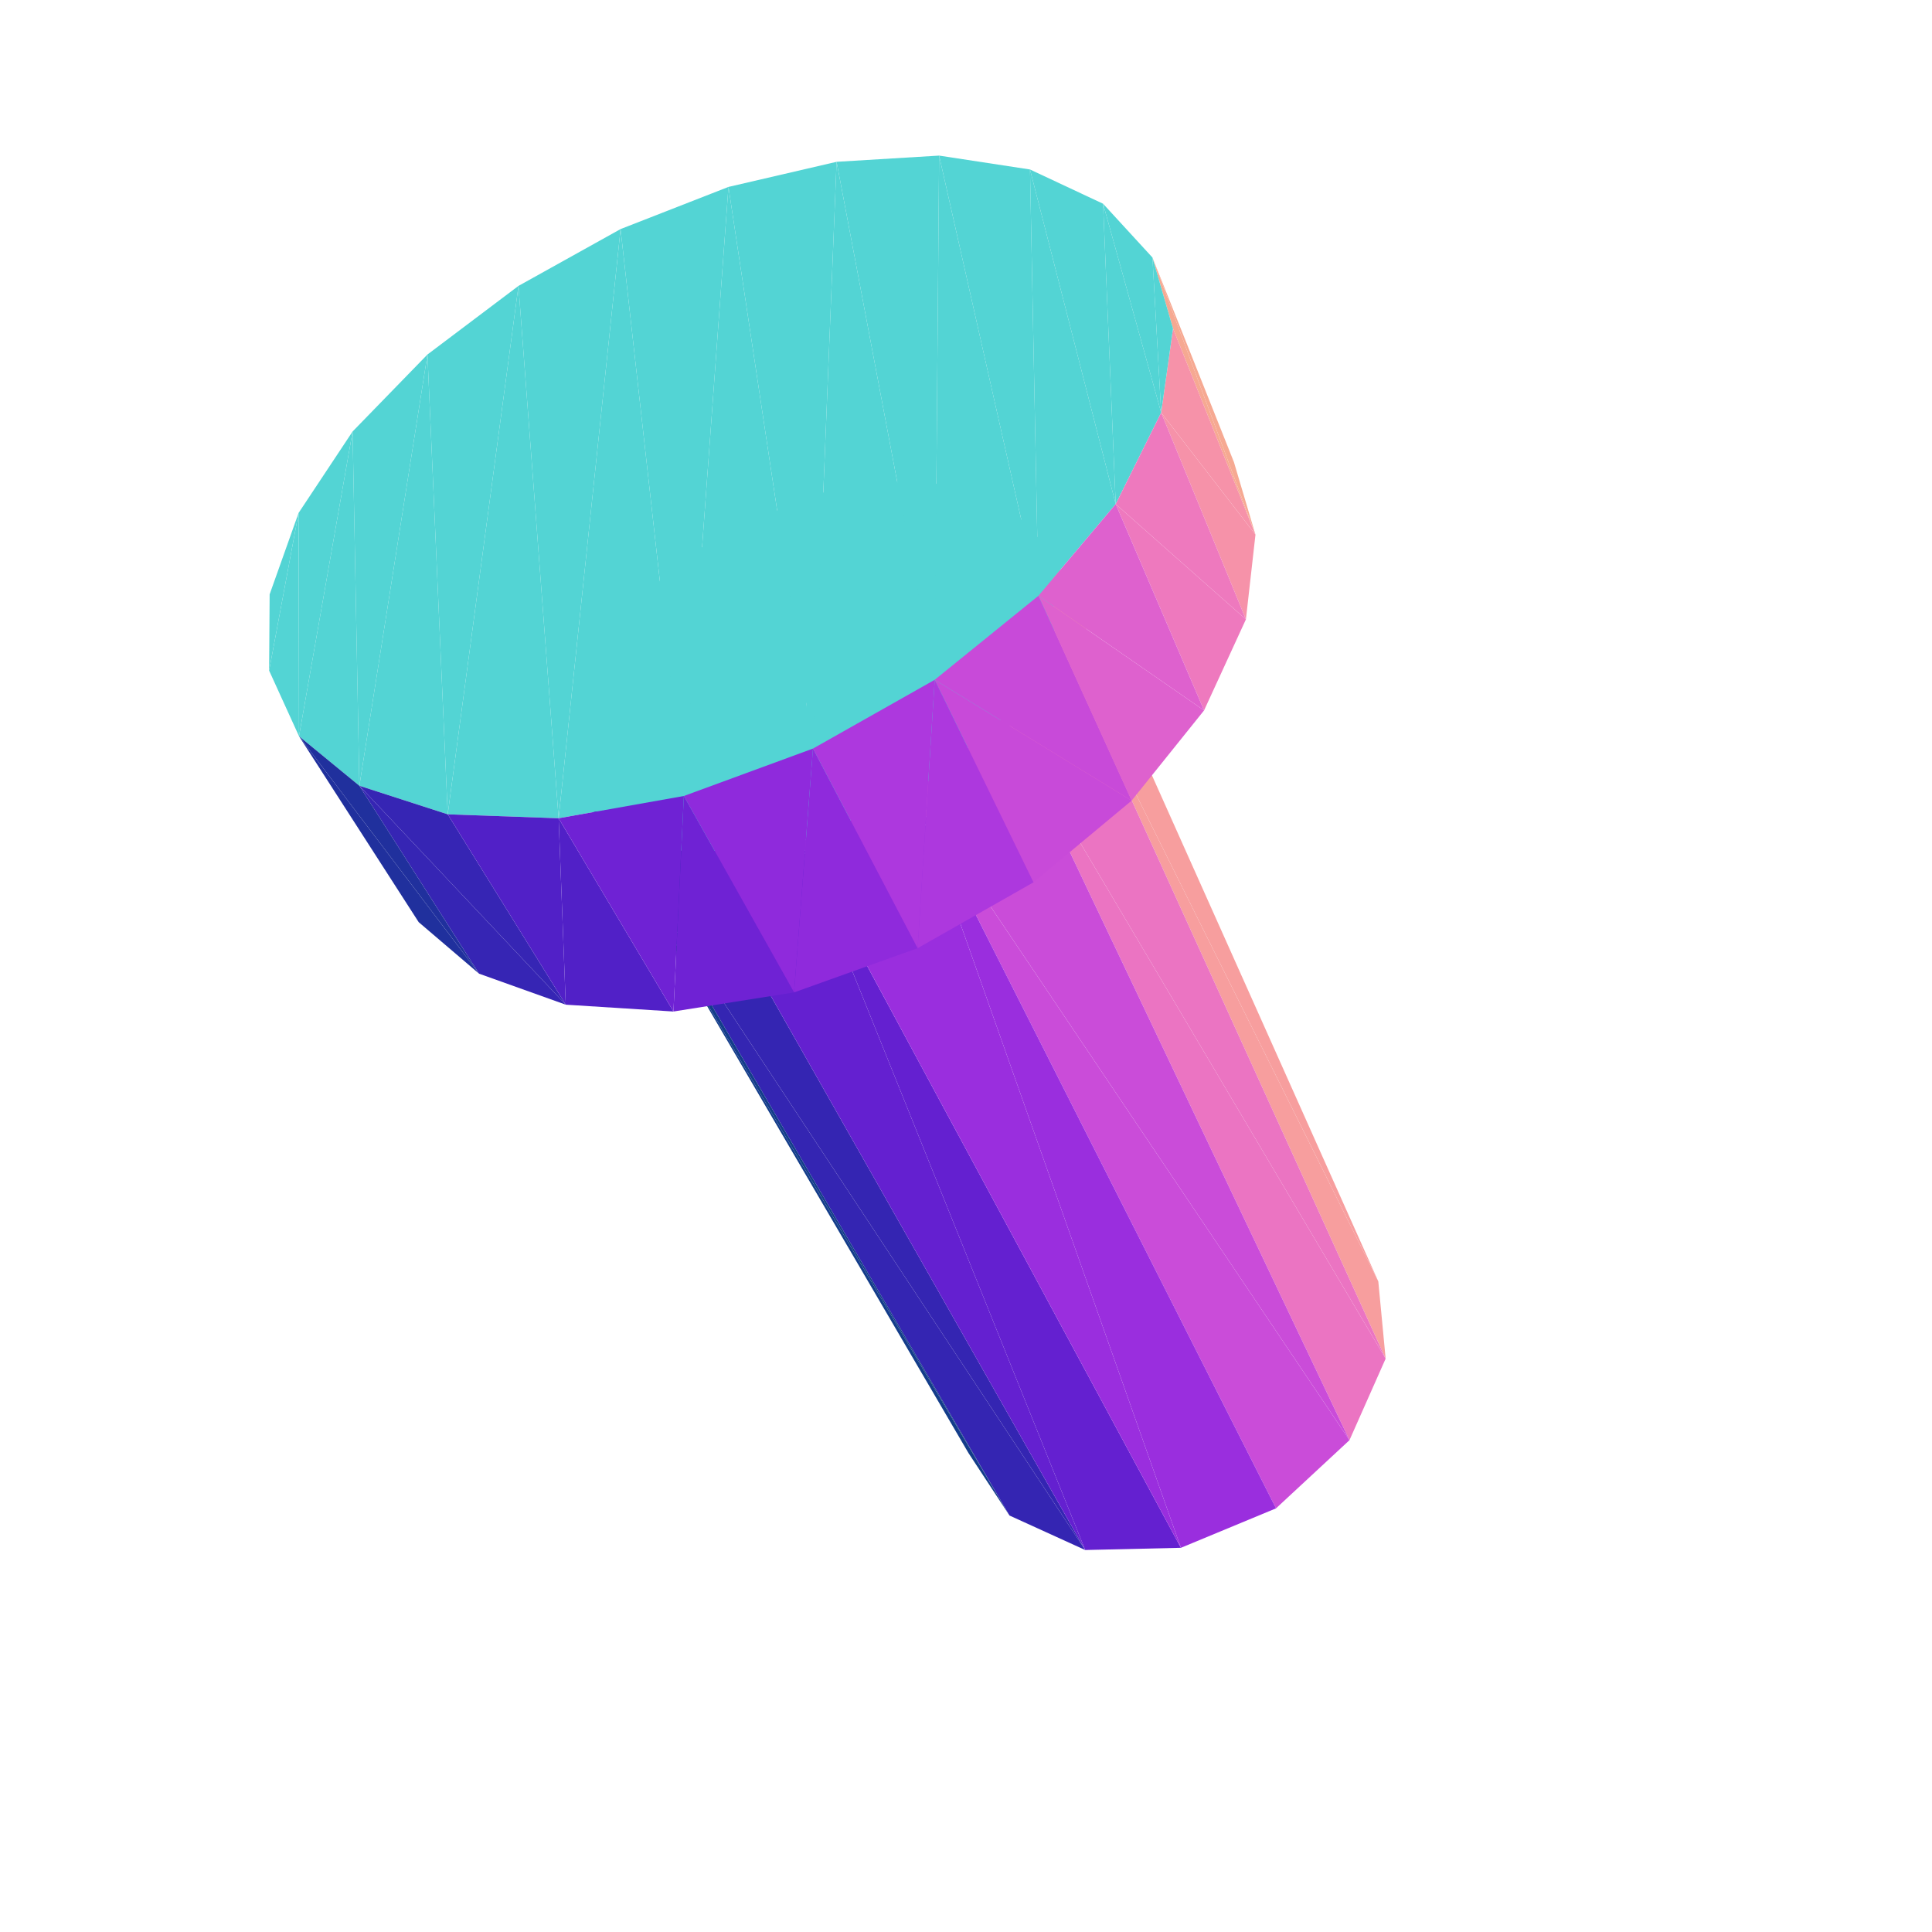
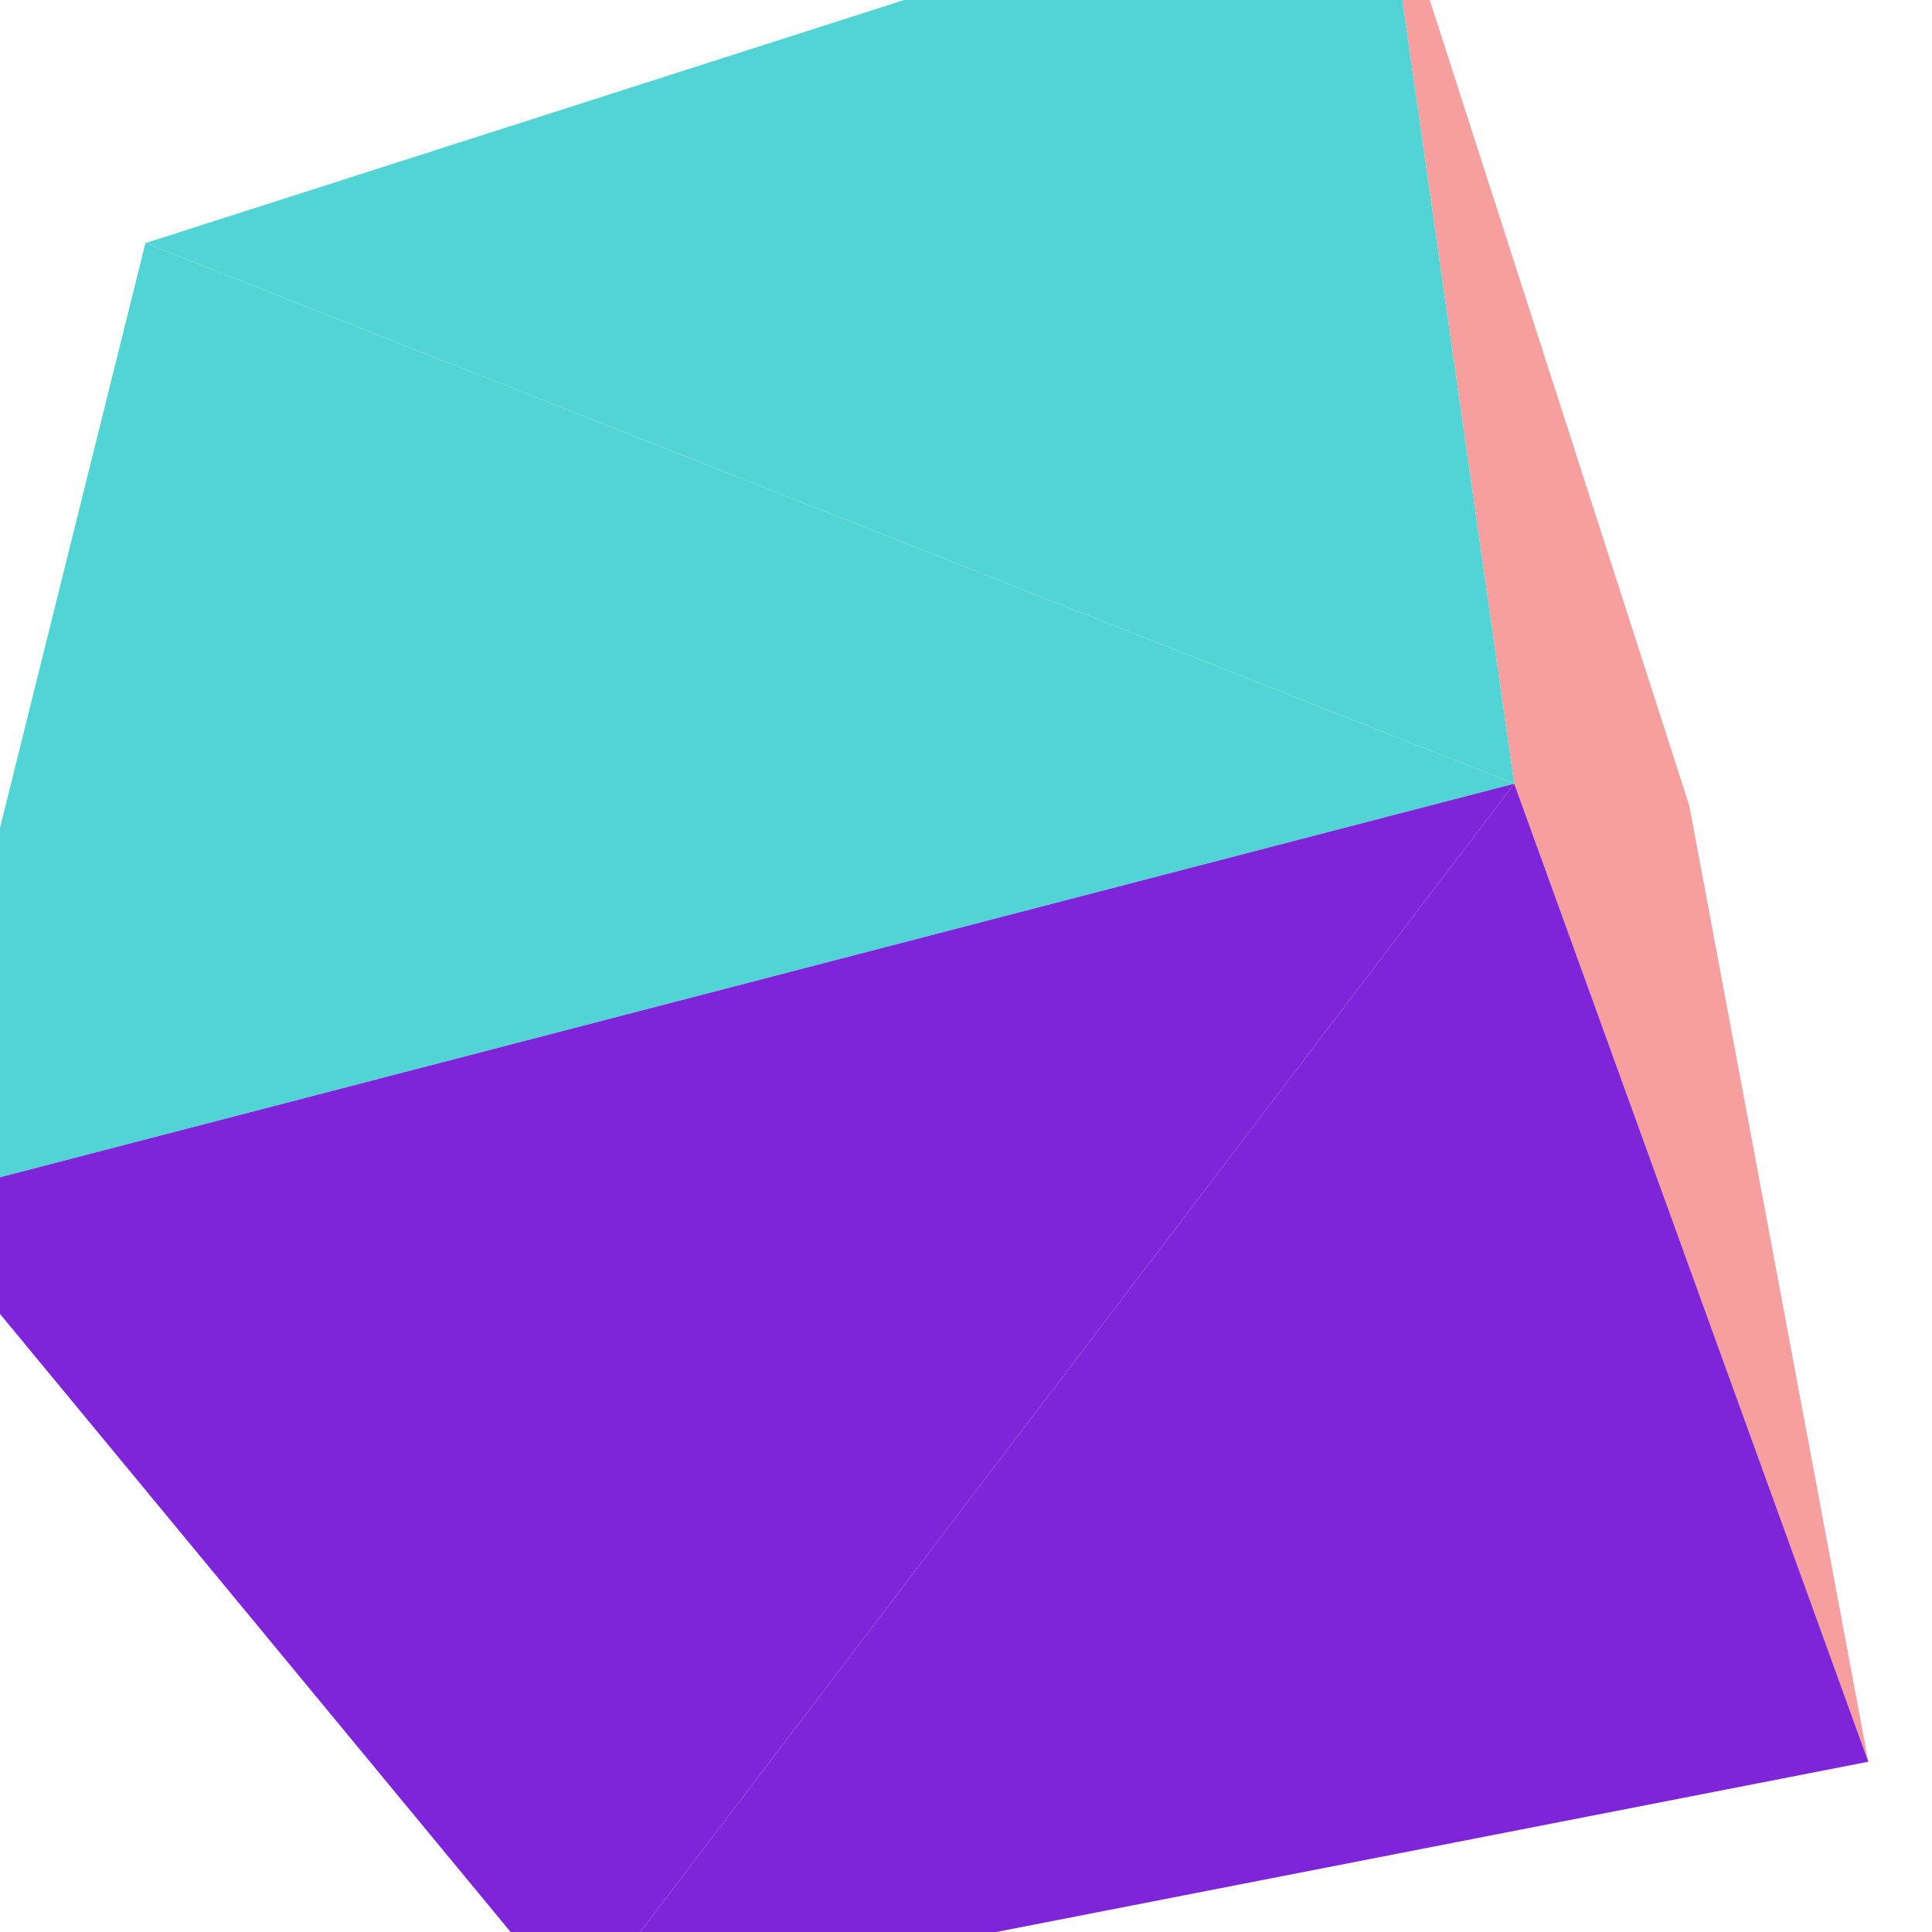
<svg xmlns="http://www.w3.org/2000/svg" viewBox="-250 -250 500 500" width="500" height="500">
-   <path d="M11.256,142.216L-103.421,-51.889L0.638,126.039z" style="fill:rgb(19,60,138)" />
-   <path d="M106.705,81.624L22.868,-86.909L108.605,101.616z" style="fill:rgb(247,158,158)" />
-   <path d="M30.852,151.142L-93.007,-36.452L11.256,142.216z" style="fill:rgb(52,37,178)" />
-   <path d="M108.605,101.616L10.197,-64.592L99.244,122.715z" style="fill:rgb(235,116,194)" />
-   <path d="M-42.847,-32.031L30.852,151.142L55.618,150.57z" style="fill:rgb(100,32,208)" />
-   <path d="M99.244,122.715L-13.412,-44.785L80.235,140.358z" style="fill:rgb(202,76,217)" />
-   <path d="M-13.412,-44.785L55.618,150.57L80.235,140.358z" style="fill:rgb(154,46,222)" />
-   <path d="M-103.421,-51.889L11.256,142.216L-93.007,-36.452z" style="fill:rgb(19,60,138)" />
-   <path d="M22.868,-86.909L106.705,81.624L22.389,-106.881z" style="fill:rgb(247,158,158)" />
-   <path d="M-93.007,-36.452L30.852,151.142L-71.447,-29.153z" style="fill:rgb(52,37,178)" />
-   <path d="M10.197,-64.592L108.605,101.616L22.868,-86.909z" style="fill:rgb(235,116,194)" />
-   <path d="M30.852,151.142L-42.847,-32.031L-71.447,-29.153z" style="fill:rgb(100,32,208)" />
-   <path d="M-87.798,-92.721L-71.447,-29.153L-65.706,-110.475zM-101.322,-71.965L-93.007,-36.452L-87.798,-92.721zM-65.706,-110.475L-42.847,-32.031L-39.017,-122.234z" style="fill:rgb(83,212,212)" />
-   <path d="M-13.412,-44.785L99.244,122.715L10.197,-64.592z" style="fill:rgb(202,76,217)" />
-   <path d="M55.618,150.57L-13.412,-44.785L-42.847,-32.031z" style="fill:rgb(154,46,222)" />
-   <path d="M-39.017,-122.234L-13.412,-44.785L-12.32,-125.925zM-93.007,-36.452L-101.322,-71.965L-103.421,-51.889zM-12.32,-125.925L10.197,-64.592L9.612,-120.631zM-87.798,-92.721L-93.007,-36.452L-71.447,-29.153zM9.612,-120.631L22.868,-86.909L22.389,-106.881zM-158.749,-138.329L-156.993,-46.642L-139.373,-158.256zM-172.727,-117.249L-172.616,-59.468L-158.749,-138.329zM-139.373,-158.256L-134.13,-39.252L-115.82,-176.01zM-65.706,-110.475L-71.447,-29.153L-42.847,-32.031zM-115.82,-176.01L-105.426,-38.235L-89.397,-190.715zM-180.354,-76.455L-172.727,-117.249L-180.218,-96.186zM9.612,-120.631L10.197,-64.592L22.868,-86.909zM-39.017,-122.234L-42.847,-32.031L-13.412,-44.785zM-12.32,-125.925L-13.412,-44.785L10.197,-64.592zM-89.397,-190.715L-73.017,-43.999L-61.474,-201.625zM-61.474,-201.625L-39.598,-56.271L-33.492,-208.124z" style="fill:rgb(83,212,212)" />
-   <path d="M48.255,-183.353L74.914,-111.631L69.344,-130.397z" style="fill:rgb(246,169,146)" />
-   <path d="M-172.727,-117.249L-180.354,-76.455L-172.616,-59.468zM-33.492,-208.124L-8.093,-74.069L-6.957,-209.731z" style="fill:rgb(83,212,212)" />
-   <path d="M-126.023,1.985L-172.616,-59.468L-141.64,-11.342z" style="fill:rgb(32,48,157)" />
-   <path d="M-6.957,-209.731L18.75,-95.81L16.561,-206.14zM-158.749,-138.329L-172.616,-59.468L-156.993,-46.642zM16.561,-206.14L38.743,-119.539L35.475,-197.273z" style="fill:rgb(83,212,212)" />
-   <path d="M74.914,-111.631L48.255,-183.353L53.578,-164.985z" style="fill:rgb(246,169,146)" />
-   <path d="M-139.373,-158.256L-156.993,-46.642L-134.13,-39.252zM35.475,-197.273L50.513,-143.216L48.255,-183.353z" style="fill:rgb(83,212,212)" />
-   <path d="M74.914,-111.631L50.513,-143.216L72.442,-89.707z" style="fill:rgb(246,146,169)" />
-   <path d="M-103.582,10.012L-156.993,-46.642L-126.023,1.985z" style="fill:rgb(54,37,180)" />
-   <path d="M-172.616,-59.468L-126.023,1.985L-156.993,-46.642z" style="fill:rgb(32,48,157)" />
-   <path d="M-115.82,-176.01L-134.13,-39.252L-105.426,-38.235z" style="fill:rgb(83,212,212)" />
-   <path d="M50.513,-143.216L74.914,-111.631L53.578,-164.985z" style="fill:rgb(246,146,169)" />
-   <path d="M48.255,-183.353L50.513,-143.216L53.578,-164.985zM-89.397,-190.715L-105.426,-38.235L-73.017,-43.999z" style="fill:rgb(83,212,212)" />
-   <path d="M72.442,-89.707L38.743,-119.539L61.612,-66.145z" style="fill:rgb(238,121,190)" />
-   <path d="M35.475,-197.273L38.743,-119.539L50.513,-143.216zM-61.474,-201.625L-73.017,-43.999L-39.598,-56.271z" style="fill:rgb(83,212,212)" />
-   <path d="M-156.993,-46.642L-103.582,10.012L-134.13,-39.252z" style="fill:rgb(54,37,180)" />
-   <path d="M16.561,-206.14L18.75,-95.81L38.743,-119.539zM-33.492,-208.124L-39.598,-56.271L-8.093,-74.069z" style="fill:rgb(83,212,212)" />
-   <path d="M-105.426,-38.235L-103.582,10.012L-75.714,11.777z" style="fill:rgb(81,32,199)" />
-   <path d="M-6.957,-209.731L-8.093,-74.069L18.75,-95.81z" style="fill:rgb(83,212,212)" />
-   <path d="M38.743,-119.539L72.442,-89.707L50.513,-143.216z" style="fill:rgb(238,121,190)" />
-   <path d="M61.612,-66.145L18.75,-95.81L42.862,-42.796z" style="fill:rgb(222,97,206)" />
-   <path d="M-103.582,10.012L-105.426,-38.235L-134.13,-39.252z" style="fill:rgb(81,32,199)" />
-   <path d="M-73.017,-43.999L-75.714,11.777L-44.497,6.832z" style="fill:rgb(111,34,212)" />
-   <path d="M42.862,-42.796L-8.093,-74.069L17.472,-21.657z" style="fill:rgb(200,74,217)" />
-   <path d="M18.75,-95.81L61.612,-66.145L38.743,-119.539z" style="fill:rgb(222,97,206)" />
-   <path d="M-39.598,-56.271L-44.497,6.832L-12.511,-4.614z" style="fill:rgb(143,42,220)" />
-   <path d="M-8.093,-74.069L-12.511,-4.614L17.472,-21.657z" style="fill:rgb(173,56,222)" />
-   <path d="M-75.714,11.777L-73.017,-43.999L-105.426,-38.235z" style="fill:rgb(111,34,212)" />
-   <path d="M-8.093,-74.069L42.862,-42.796L18.75,-95.81z" style="fill:rgb(200,74,217)" />
-   <path d="M-44.497,6.832L-39.598,-56.271L-73.017,-43.999z" style="fill:rgb(143,42,220)" />
-   <path d="M-12.511,-4.614L-8.093,-74.069L-39.598,-56.271z" style="fill:rgb(173,56,222)" />
+   <path d="M141.88,-47.184L187.199,-41.446L107.288,-289.518zM187.199,-41.446L141.88,-47.184L233.523,205.936z" style="fill:rgb(247,158,158)" />
+   <path d="M-212.373,-187.085L141.88,-47.184L107.288,-289.518z" style="fill:rgb(83,212,212)" />
+   <path d="M141.88,-47.184L-100.398,271.128L233.523,205.936z" style="fill:rgb(127,37,217)" />
+   <path d="M141.88,-47.184L-212.373,-187.085L-274.048,60.932z" style="fill:rgb(83,212,212)" />
+   <path d="M-100.398,271.128L141.88,-47.184L-274.048,60.932z" style="fill:rgb(127,37,217)" />
</svg>
